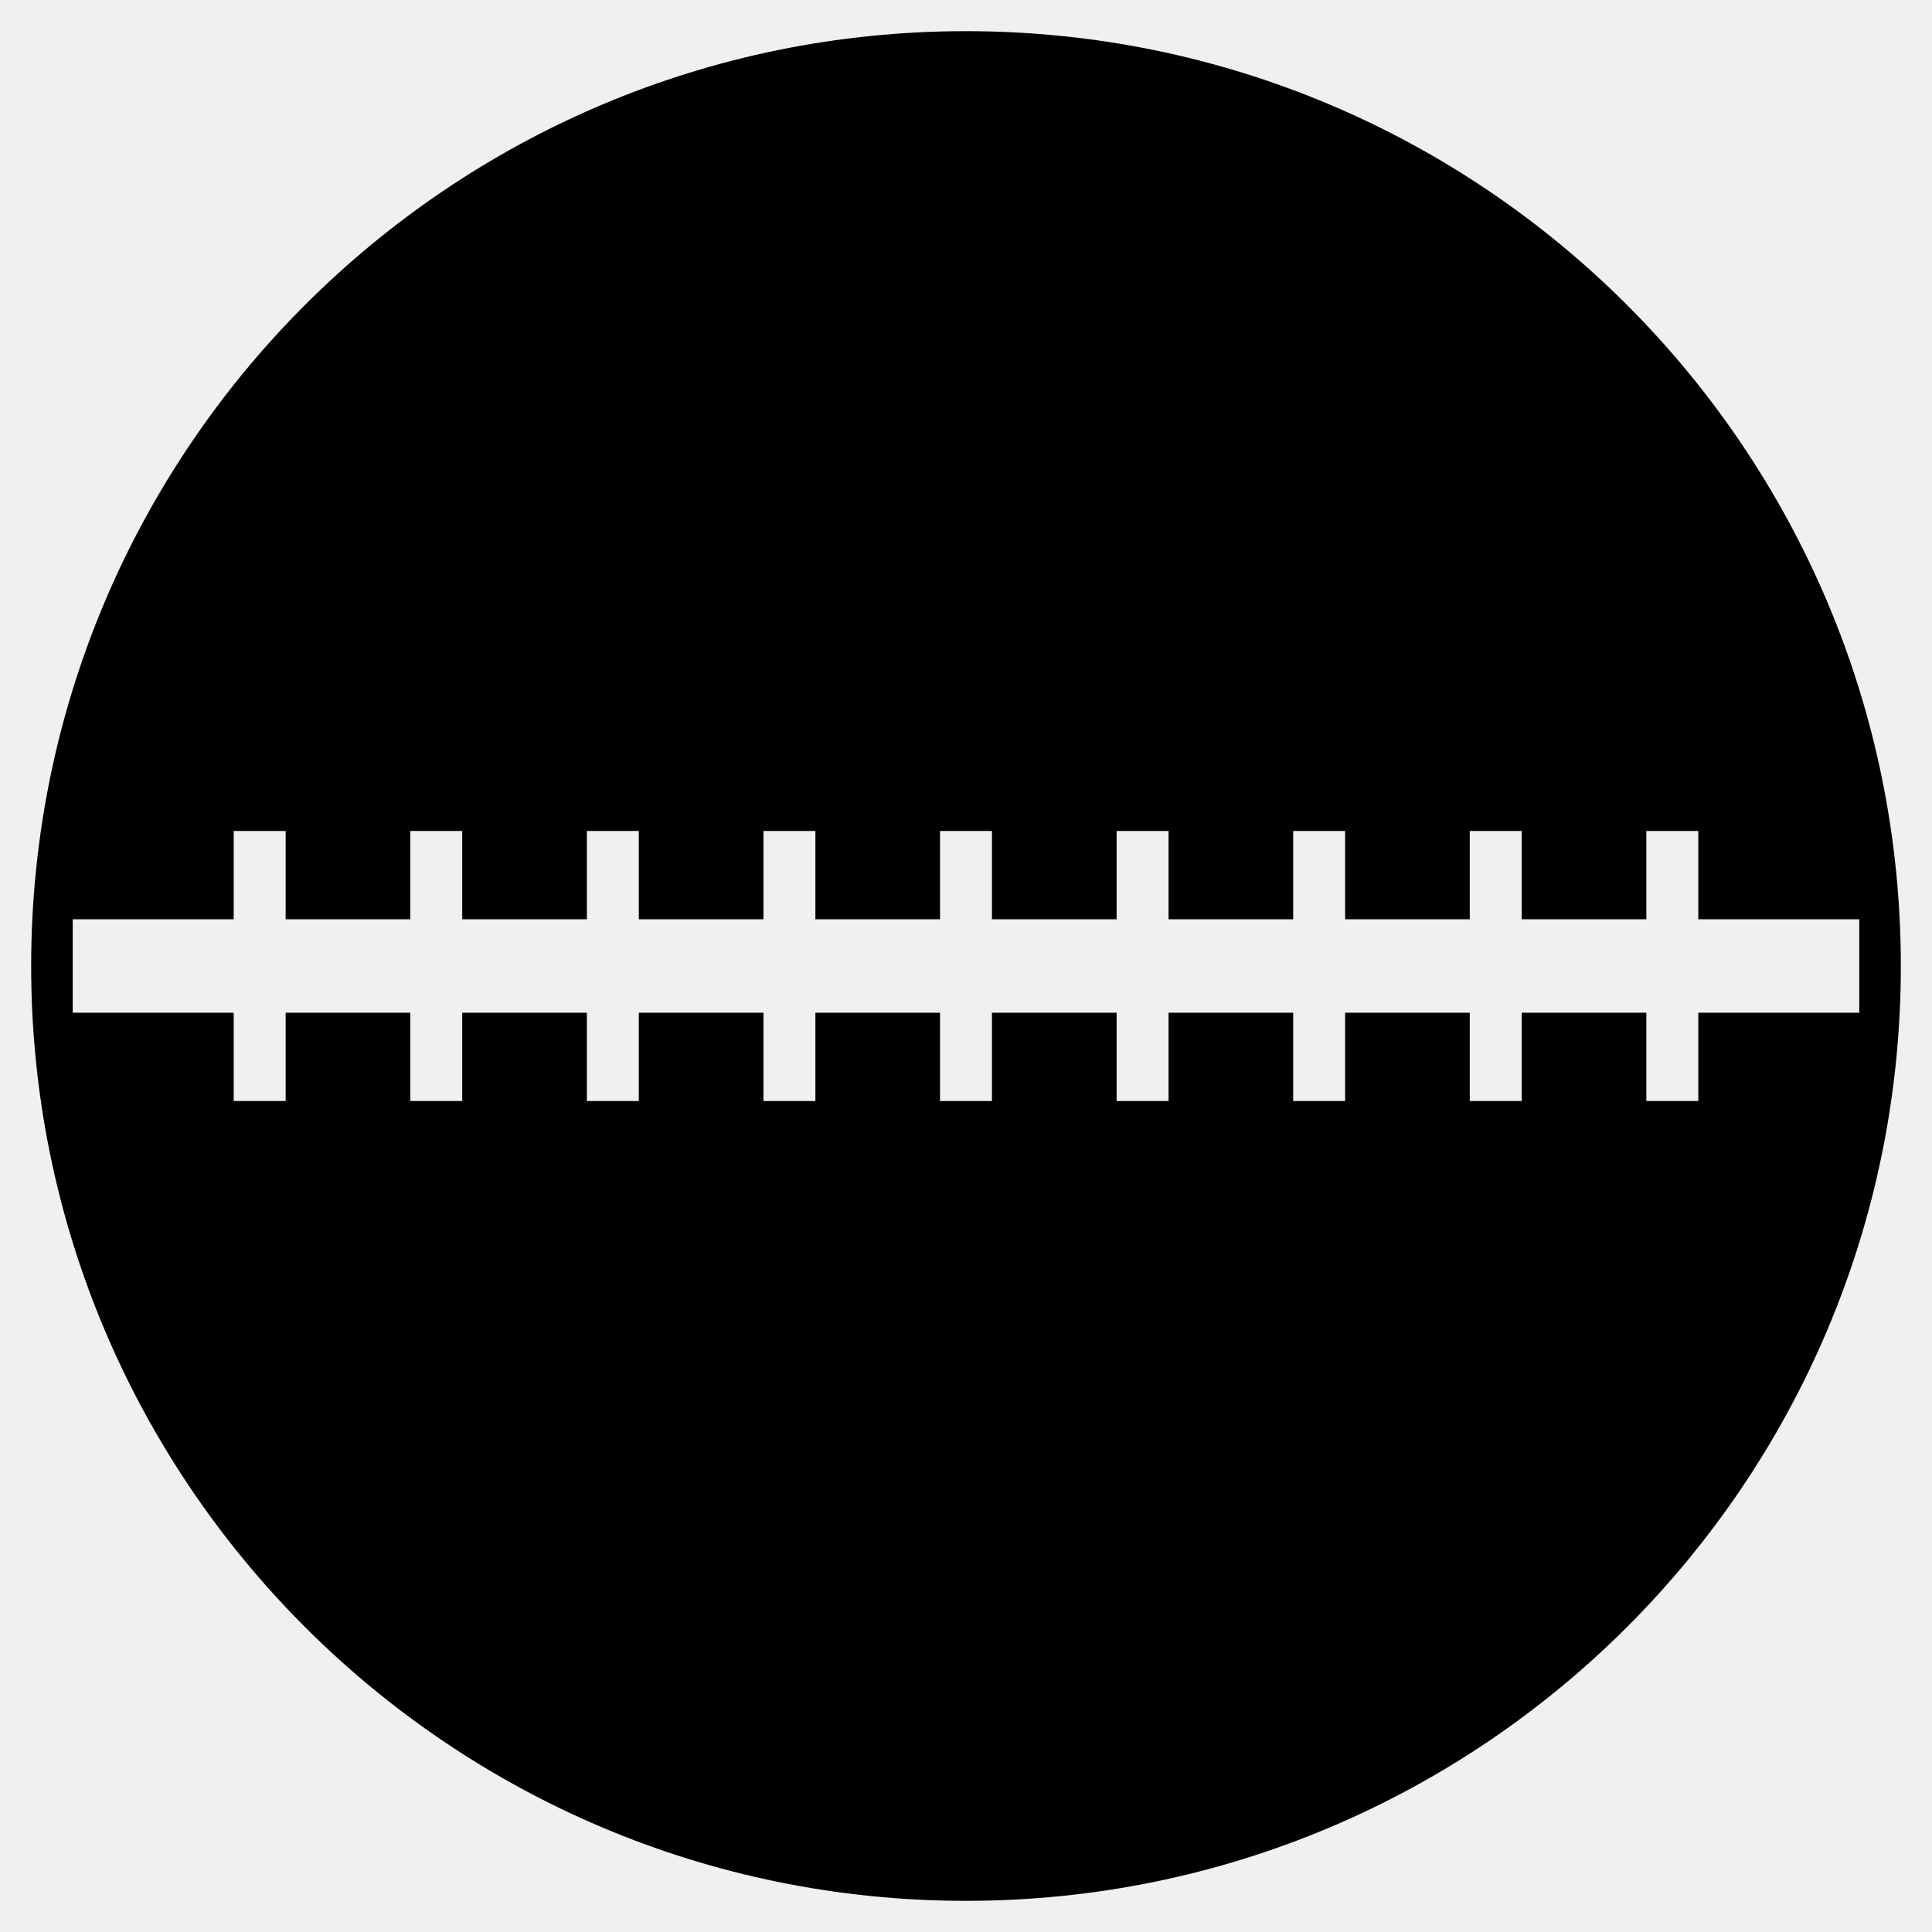
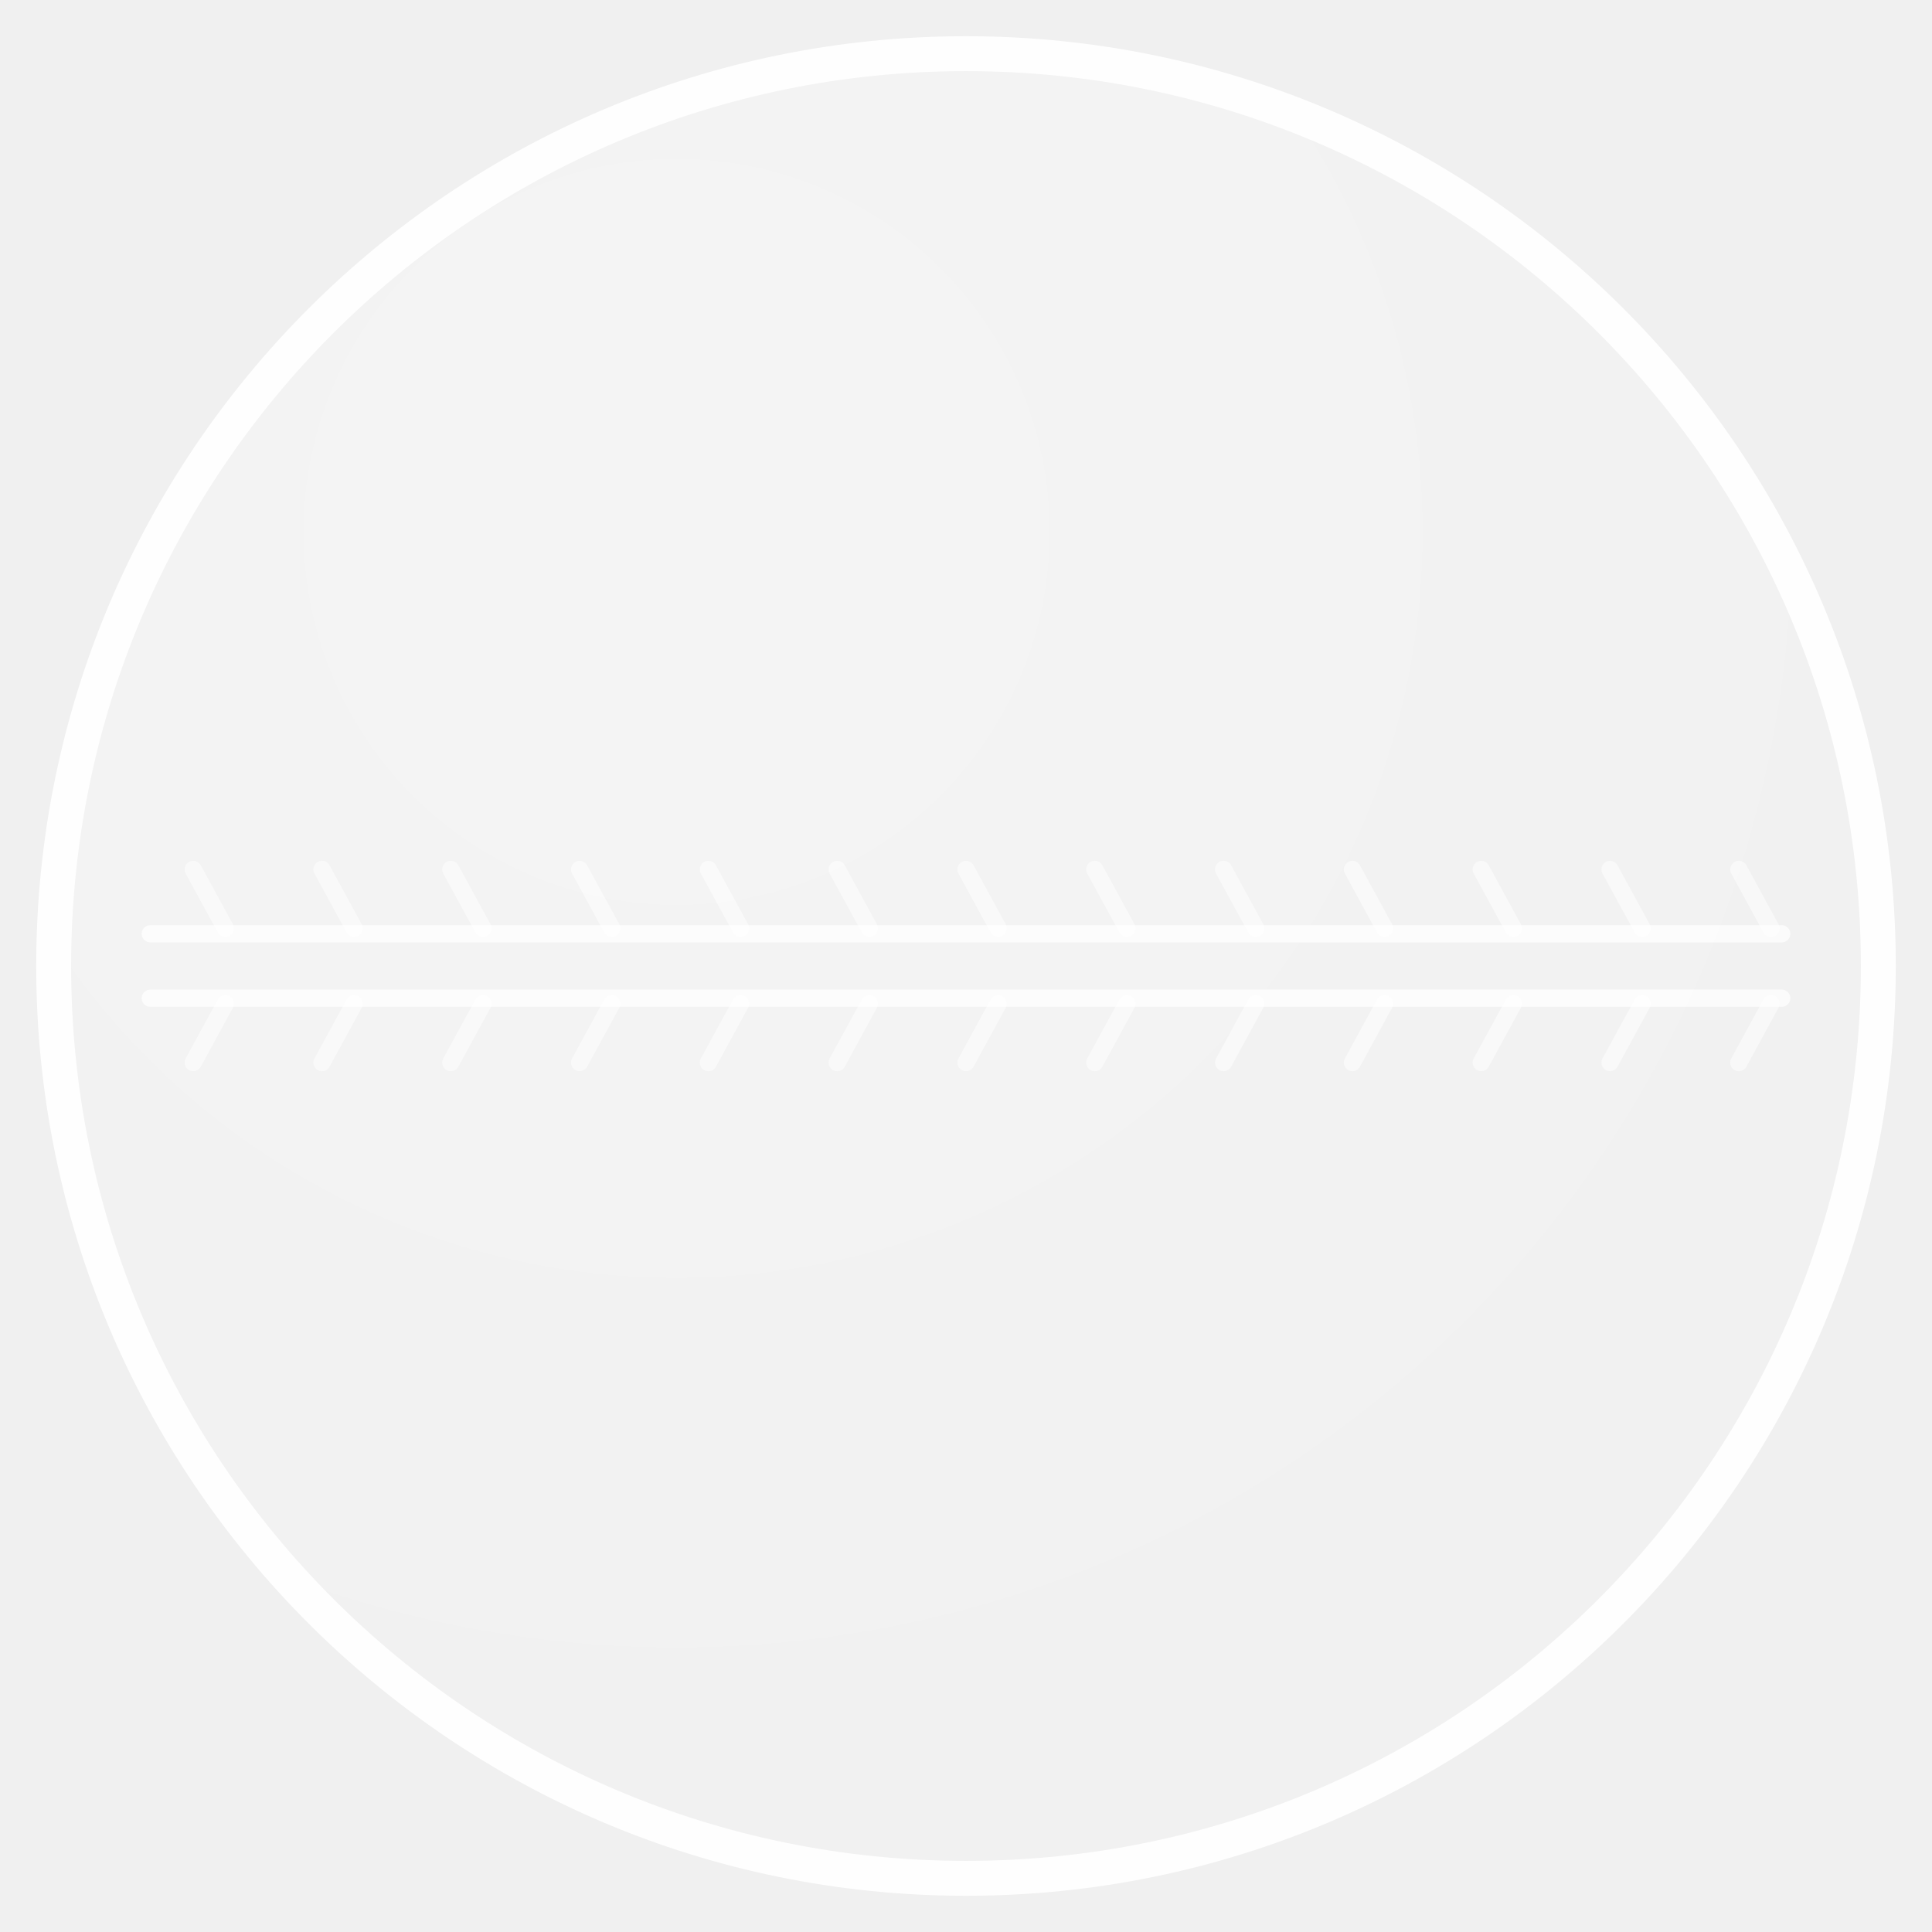
- <svg xmlns="http://www.w3.org/2000/svg" viewBox="0 0 372 372" width="372" height="372" role="img" aria-label="Cricket ball">
-   <g>
-     <path fill="#000000" fill-rule="evenodd" d="       M6.0 186.0 A180.0 180.0 0 1 0 366.0 186.0 A180.0 180.0 0 1 0 6.0 186.0 Z       M14.0 177.0 H358.0 V195.0 H14.0 Z       M45.0 160.0 H55.0 V177.0 H45.0 Z       M45.0 195.0 H55.0 V212.0 H45.0 Z       M79.0 160.0 H89.0 V177.0 H79.0 Z       M79.0 195.0 H89.0 V212.0 H79.0 Z       M113.0 160.0 H123.0 V177.0 H113.0 Z       M113.0 195.0 H123.0 V212.0 H113.0 Z       M147.0 160.0 H157.0 V177.0 H147.0 Z       M147.0 195.0 H157.0 V212.0 H147.0 Z       M181.0 160.0 H191.0 V177.0 H181.0 Z       M181.0 195.0 H191.0 V212.0 H181.0 Z       M215.0 160.0 H225.0 V177.0 H215.0 Z       M215.0 195.0 H225.0 V212.0 H215.0 Z       M249.0 160.0 H259.0 V177.0 H249.0 Z       M249.0 195.0 H259.0 V212.0 H249.0 Z       M283.0 160.0 H293.0 V177.0 H283.0 Z       M283.0 195.0 H293.0 V212.0 H283.0 Z       M317.0 160.0 H327.0 V177.0 H317.0 Z       M317.0 195.0 H327.0 V212.0 H317.0 Z     " />
+ <svg xmlns="http://www.w3.org/2000/svg" viewBox="0 0 360 360" width="360" height="360" role="img" aria-label="Cricket ball">
+   <defs>
+     <radialGradient id="sh" cx="34%" cy="26%" r="80%">
+       <stop offset="0%" stop-color="#fff" stop-opacity="0.30" />
+       <stop offset="58%" stop-color="#fff" stop-opacity="0.15" />
+       <stop offset="100%" stop-color="#fff" stop-opacity="0.04" />
+     </radialGradient>
+   </defs>
+   <g stroke-linecap="round" stroke-linejoin="round">
+     <ellipse cx="180" cy="180" rx="170" ry="170" fill="url(#sh)" stroke="none" />
+     <ellipse cx="180" cy="180" rx="170" ry="170" fill="none" stroke="#fff" stroke-width="6.5" stroke-opacity="0.95" />
+     <path d="M28.0 174.0 L332.0 174.0" fill="none" stroke="#fff" stroke-width="3.2" stroke-opacity="0.75" />
+     <path d="M28.0 186.0 L332.0 186.0" fill="none" stroke="#fff" stroke-width="3.2" stroke-opacity="0.75" />
+     <path d="M36.0 162.0 L42.0 173.0" fill="none" stroke="#fff" stroke-width="3.2" stroke-opacity="0.52" />
+     <path d="M36.0 198.0 L42.0 187.0" fill="none" stroke="#fff" stroke-width="3.2" stroke-opacity="0.52" />
+     <path d="M60.0 162.0 L66.0 173.0" fill="none" stroke="#fff" stroke-width="3.2" stroke-opacity="0.52" />
+     <path d="M60.0 198.0 L66.0 187.0" fill="none" stroke="#fff" stroke-width="3.2" stroke-opacity="0.52" />
+     <path d="M84.0 162.0 L90.0 173.0" fill="none" stroke="#fff" stroke-width="3.2" stroke-opacity="0.52" />
+     <path d="M84.0 198.0 L90.0 187.0" fill="none" stroke="#fff" stroke-width="3.2" stroke-opacity="0.52" />
+     <path d="M108.0 162.0 L114.0 173.0" fill="none" stroke="#fff" stroke-width="3.2" stroke-opacity="0.52" />
+     <path d="M108.0 198.0 L114.0 187.0" fill="none" stroke="#fff" stroke-width="3.2" stroke-opacity="0.52" />
+     <path d="M132.0 162.0 L138.0 173.0" fill="none" stroke="#fff" stroke-width="3.2" stroke-opacity="0.52" />
+     <path d="M132.0 198.0 L138.0 187.0" fill="none" stroke="#fff" stroke-width="3.2" stroke-opacity="0.52" />
+     <path d="M156.0 162.0 L162.0 173.0" fill="none" stroke="#fff" stroke-width="3.2" stroke-opacity="0.52" />
+     <path d="M156.0 198.0 L162.0 187.0" fill="none" stroke="#fff" stroke-width="3.2" stroke-opacity="0.52" />
+     <path d="M180.0 162.0 L186.0 173.0" fill="none" stroke="#fff" stroke-width="3.2" stroke-opacity="0.52" />
+     <path d="M180.0 198.0 L186.0 187.0" fill="none" stroke="#fff" stroke-width="3.2" stroke-opacity="0.52" />
+     <path d="M204.0 162.0 L210.0 173.0" fill="none" stroke="#fff" stroke-width="3.2" stroke-opacity="0.52" />
+     <path d="M204.0 198.0 L210.0 187.0" fill="none" stroke="#fff" stroke-width="3.2" stroke-opacity="0.52" />
+     <path d="M228.0 162.0 L234.0 173.0" fill="none" stroke="#fff" stroke-width="3.2" stroke-opacity="0.52" />
+     <path d="M228.0 198.0 L234.0 187.0" fill="none" stroke="#fff" stroke-width="3.2" stroke-opacity="0.52" />
+     <path d="M252.0 162.0 L258.0 173.0" fill="none" stroke="#fff" stroke-width="3.2" stroke-opacity="0.52" />
+     <path d="M252.0 198.0 L258.0 187.0" fill="none" stroke="#fff" stroke-width="3.2" stroke-opacity="0.52" />
+     <path d="M276.0 162.0 L282.0 173.0" fill="none" stroke="#fff" stroke-width="3.2" stroke-opacity="0.52" />
+     <path d="M276.0 198.0 L282.0 187.0" fill="none" stroke="#fff" stroke-width="3.2" stroke-opacity="0.52" />
+     <path d="M300.0 162.0 L306.0 173.0" fill="none" stroke="#fff" stroke-width="3.2" stroke-opacity="0.52" />
+     <path d="M300.0 198.0 L306.0 187.0" fill="none" stroke="#fff" stroke-width="3.2" stroke-opacity="0.52" />
+     <path d="M324.0 162.0 L330.0 173.0" fill="none" stroke="#fff" stroke-width="3.2" stroke-opacity="0.52" />
+     <path d="M324.0 198.0 L330.0 187.0" fill="none" stroke="#fff" stroke-width="3.2" stroke-opacity="0.52" />
  </g>
</svg>
